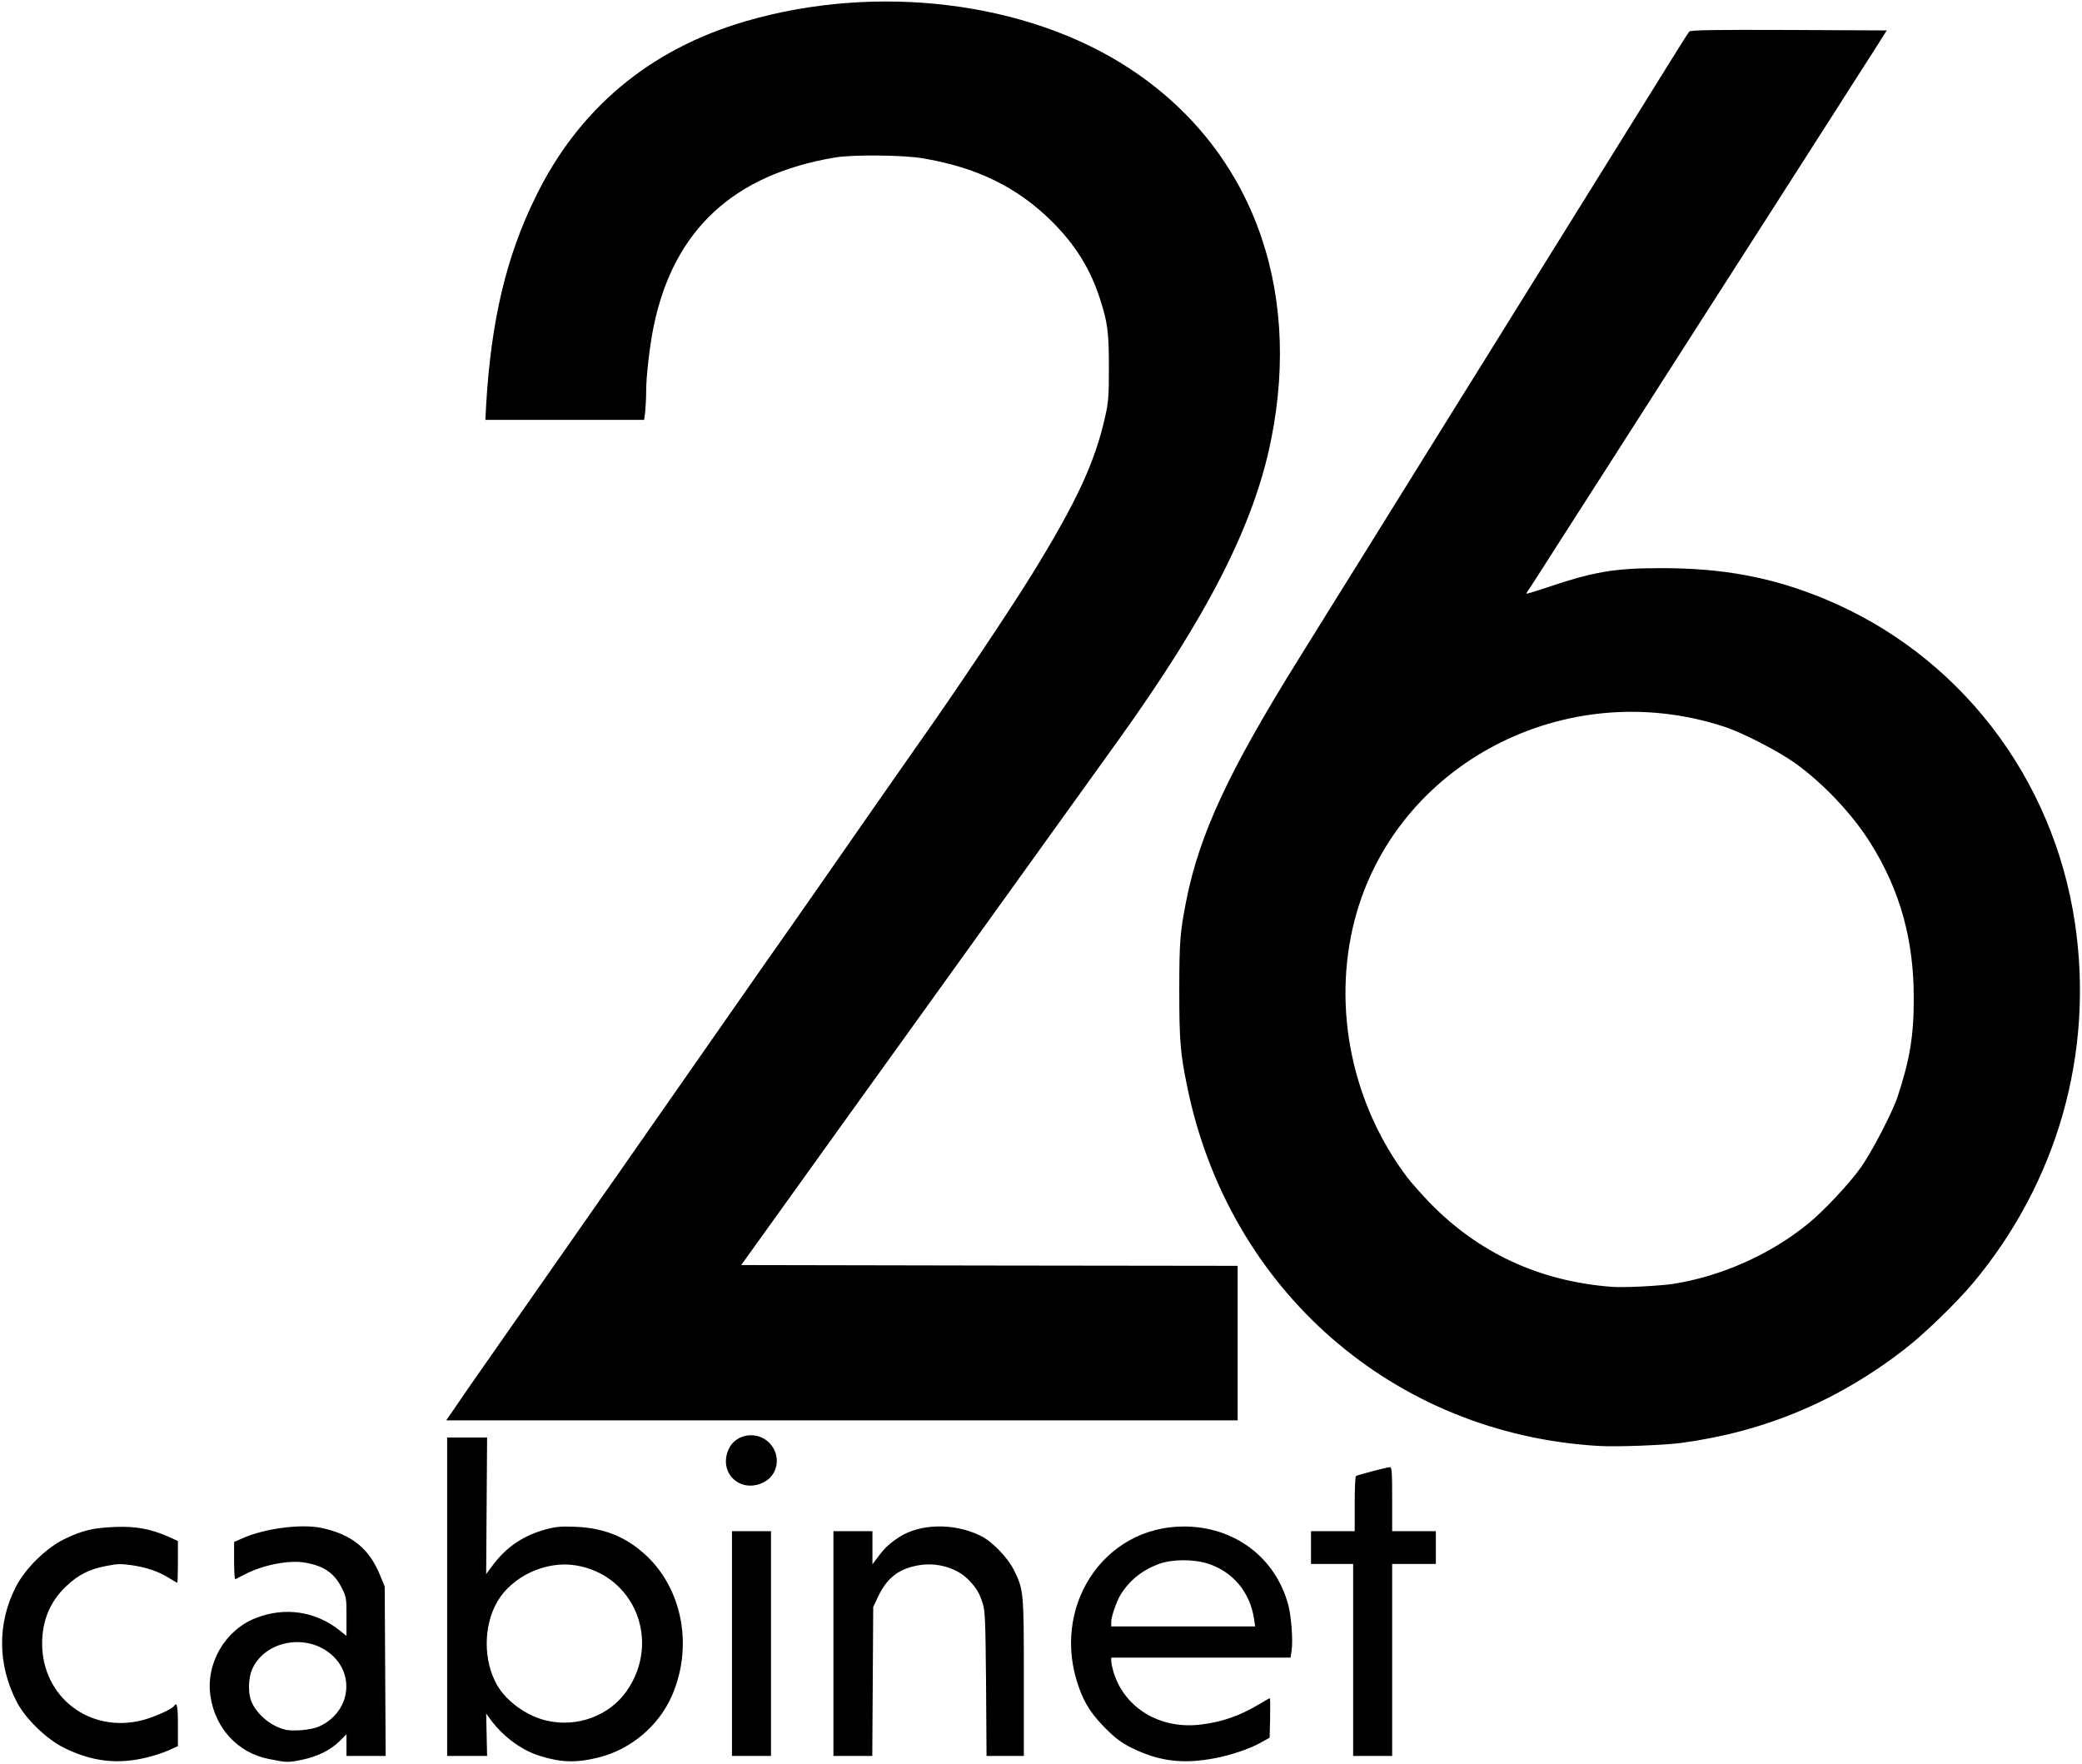
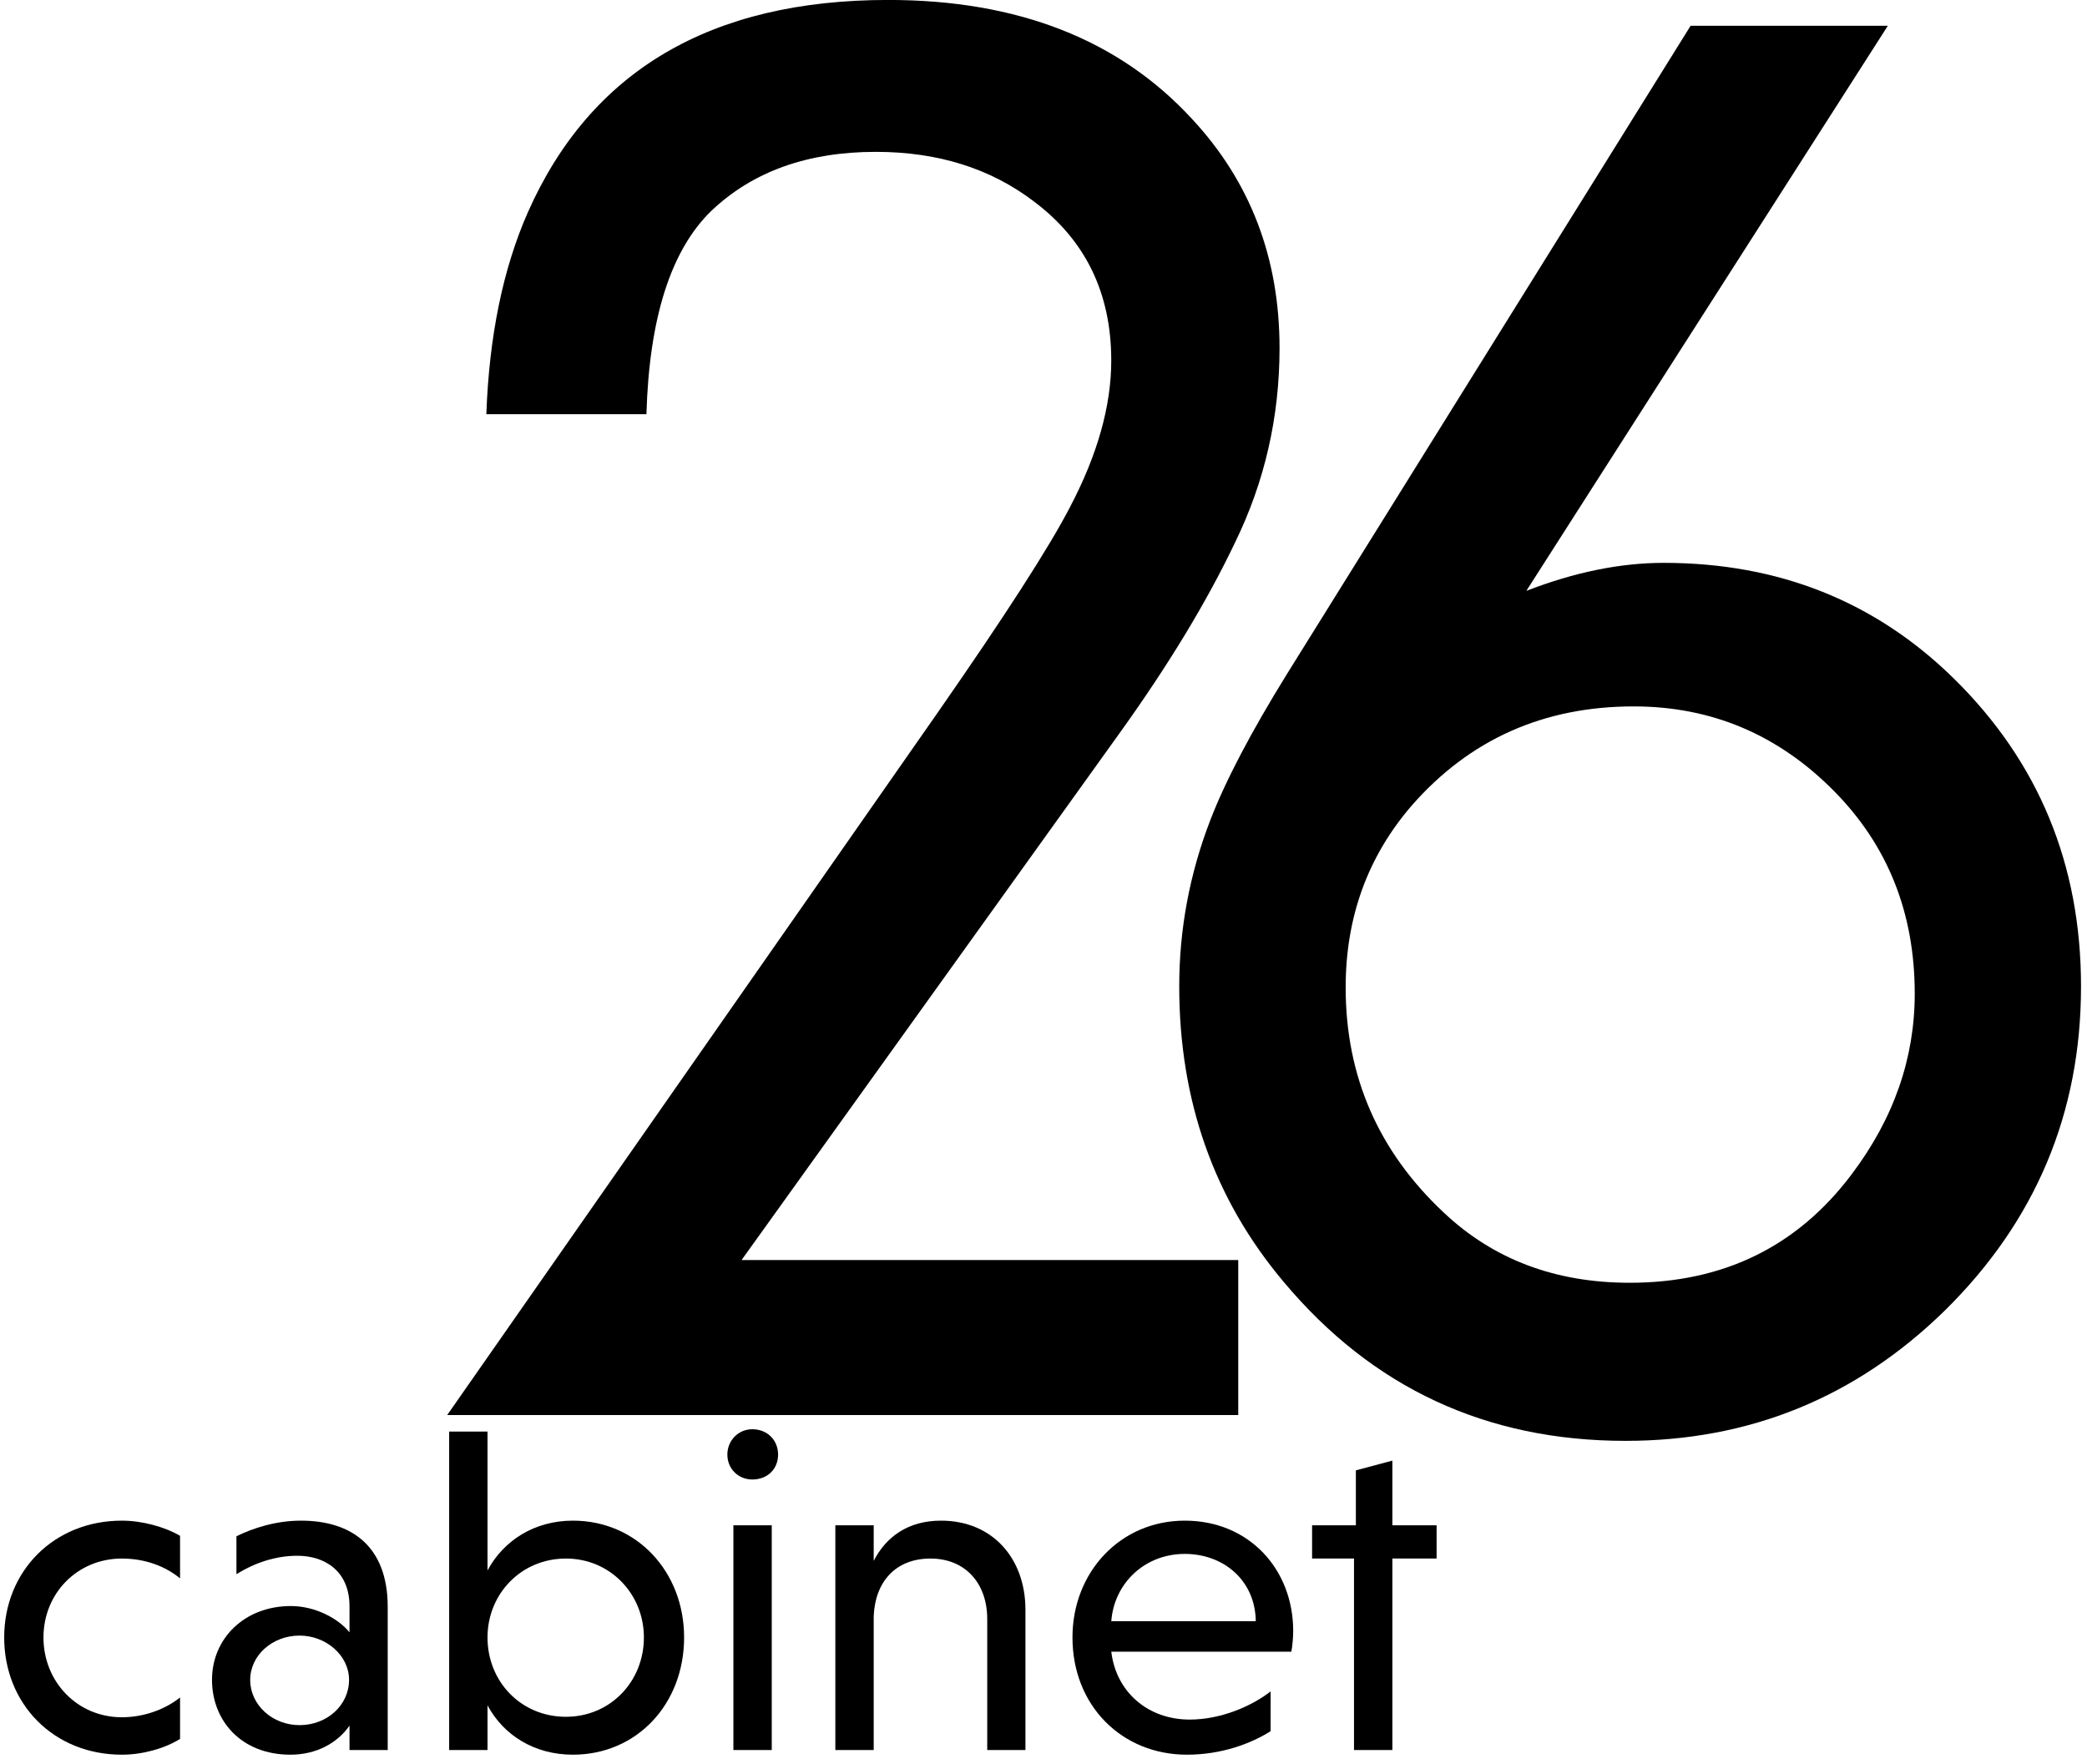
- <svg xmlns="http://www.w3.org/2000/svg" viewBox="0 0 1334 1130">
-   <path fill-rule="evenodd" d="M94.4 1125.9C98.7 1124.9 104.9 1122.8 108.1 1121.4L114 1118.7L114 1105.4C114 1093.2 113.4 1090 111.5 1093C110.3 1095 98.7 1100.2 91.2 1102.1C57.5 1110.7 27 1087.3 27 1053C27 1038.2 32.2 1025.8 42.6 1016.1C50.2 1008.9 57.2 1005.4 68 1003.3C75 1001.9 77.5 1001.8 84.4 1002.8C93.9 1004.2 101.6 1006.8 108.3 1011C111 1012.7 113.3 1014 113.6 1014C113.8 1014 114 1008 114 1000.6L114 987.3L108.1 984.6C96.8 979.6 86.9 977.7 73.5 978.3C59.5 978.9 52.7 980.5 41 986.2C29.3 992 16.2 1004.9 10.2 1016.6C-1.8 1039.9 -1.6 1066.5 10.7 1090.3C16.2 1101.1 29.8 1114.2 41 1119.8C59.1 1128.7 75.5 1130.6 94.4 1125.9ZM193.7 1127.4C203.4 1125.4 211.9 1121.2 217.6 1115.5L222 1111.1L222 1118L222 1125L234.6 1125L247.1 1125L246.8 1070.8L246.5 1016.5L243.8 1009.9C236.8 992.3 225.6 983.1 205.9 978.9C193 976.2 169.6 979.2 155.5 985.5L150 987.9L150 1000C150 1006.7 150.3 1012 150.8 1011.8C151.2 1011.6 153.8 1010.3 156.6 1008.8C168.2 1002.7 184.7 999.4 195.2 1001.1C207.3 1003.1 214.2 1007.8 218.9 1017.2C221.9 1023 222 1023.9 222 1035.7L222 1048.1L217.8 1044.7C202.3 1032.3 182.5 1029.3 163.8 1036.7C144.1 1044.4 131.6 1066 134.9 1087C138 1107.4 152.5 1123 172 1126.9C183.8 1129.3 184.7 1129.3 193.7 1127.4ZM383.9 1125.9C404.3 1120.7 421.9 1105.8 430.4 1086.7C444 1055.8 437.7 1019.4 414.8 997.3C402 985 387.6 979 369 978.2C359.2 977.8 356.2 978.1 349.5 979.9C335.1 983.9 324.2 991.3 315.6 1003L311.5 1008.5L311.8 964.8L312.1 921L299.3 921L286.5 921L286.5 1023L286.5 1125L299.3 1125L312.1 1125L311.8 1111.4L311.5 1097.8L313.5 1100.6C321.6 1112.1 334 1121.4 346.3 1125.1C359.9 1129.3 369.6 1129.5 383.9 1125.9ZM778.7 1126.4C788.6 1124.5 800.6 1120.5 807.6 1116.6L813.5 1113.3L813.8 1100.7C813.9 1093.7 813.9 1088 813.6 1088C813.4 1088 810.3 1089.7 806.9 1091.8C794.3 1099.3 783.3 1103.2 769.4 1104.9C743.3 1108.1 720.5 1094.4 713.4 1071.1C712.7 1068.6 712 1065.5 712 1064.2L712 1062L769.4 1062L826.9 1062L827.6 1057.3C828.5 1051 827.4 1035.8 825.5 1028.5C817.4 997.9 791 978 758.5 978C706.7 978 672.8 1030.2 691.4 1081.4C695 1091.6 699.8 1098.8 708.5 1107.5C714.8 1113.8 718.5 1116.5 725 1119.8C742.7 1128.5 758 1130.4 778.7 1126.4ZM494 1053L494 981L481.5 981L469 981L469 1053L469 1125L481.5 1125L494 1125L494 1053ZM559.2 1077.2L559.5 1029.5L562.6 1023C568.3 1011 575.6 1005.2 588.3 1002.9C600.4 1000.7 613.6 1004.6 621.1 1012.7C625.8 1017.7 627.5 1020.6 629.6 1027.1C631.2 1031.9 631.4 1037.6 631.8 1078.8L632.1 1125L644.1 1125L656 1125L656 1074.9C656 1019.7 655.9 1018.7 649.7 1006C645.6 997.8 635.5 987.3 628 983.8C611 975.6 589.4 976.1 576 984.9C570 988.8 567.1 991.5 562.7 997.3L559 1002.2L559 991.6L559 981L546.5 981L534 981L534 1053L534 1125L546.4 1125L558.9 1125L559.2 1077.2ZM892 1063.5L892 1002L906 1002L920 1002L920 991.5L920 981L906 981L892 981L892 960.5C892 942.9 891.8 940 890.5 940C888.8 940 870 944.9 868.8 945.7C868.3 945.9 868 954 868 963.6L868 981L854 981L840 981L840 991.5L840 1002L853.5 1002L867 1002L867 1063.5L867 1125L879.5 1125L892 1125L892 1063.5ZM182.5 1108.1C174 1105.9 165.8 1099.4 161.8 1091.7C158.7 1085.8 158.8 1075.3 161.9 1068.7C170.6 1050.8 196.8 1046.4 212.5 1060.2C228 1073.9 223.7 1097.6 204.3 1106.2C199.4 1108.4 187.4 1109.4 182.5 1108.1ZM350.8 1102.5C338 1099.7 324.8 1090.4 318.6 1079.8C309.6 1064.1 309.6 1041.9 318.6 1026.2C328.2 1009.8 349.8 999.8 368.9 1002.9C406.7 1009.1 423.8 1051.7 401.4 1083.6C390.5 1099.1 370.1 1106.8 350.8 1102.5ZM712 1039C712 1035.8 715.4 1026.1 717.8 1022C723.6 1012.6 731.6 1006.1 742.5 1002C751 998.9 765 998.8 774.3 1001.9C790.2 1007.2 801 1020.3 803.5 1037.2L804.2 1042L758.1 1042L712 1042L712 1039ZM488.7 950C498.8 945.4 500.9 932.1 492.6 924.1C484.8 916.5 471.3 918.7 466.9 928.4C460.1 943.3 473.8 956.8 488.7 950ZM1076.9 924.5C1130.7 917.3 1177.7 897.6 1221 863.9C1232.9 854.7 1253.8 834.4 1264.1 822.1C1318.3 757.3 1341.8 674.5 1329.5 591.5C1315.6 497.7 1254.8 419.1 1168.8 383.6C1135.6 369.9 1104.2 364 1065 364C1033.5 364 1021.1 366.2 987.8 377.5C982.4 379.3 978 380.6 978 380.3C978 380 978.8 378.6 979.9 377.2C980.9 375.7 989.1 363 998 349C1007 335 1018.4 317.2 1023.3 309.5C1028.3 301.8 1035.3 290.8 1039 285C1042.7 279.2 1049.9 268 1055 260C1060.1 252 1067.3 240.8 1071 235C1074.7 229.2 1081.9 218 1087 210C1092.1 202 1103.4 184.5 1112 171C1120.6 157.5 1131.9 140 1137 132C1142.1 124 1149.3 112.8 1153 107C1156.7 101.2 1163.9 90 1169 82C1174.1 74 1180.9 63.5 1184 58.5C1187.2 53.5 1194.1 42.8 1199.4 34.5L1208.9 19.5L1146.3 19.2C1096.9 19 1083.3 19.3 1082.4 20.2C1081.8 20.9 1077.2 28 1072.3 36C1050.2 71.5 1030 104 993.3 163C985.6 175.4 975.3 192 970.3 200C965.4 208 951.5 230.2 939.5 249.5C927.5 268.8 914.9 289 911.5 294.5C908.1 300 897.7 316.6 888.5 331.5C879.3 346.4 866.7 366.6 860.5 376.5C854.3 386.4 841.8 406.5 832.7 421.2C787.2 494.2 768.5 534.4 760 577.4C756.1 597.1 755.6 603.7 755.6 634.5C755.6 666.1 756.2 674.5 760.6 695.8C787 826.3 892.9 918.8 1024.5 926.4C1035.5 927.1 1066.2 925.9 1076.9 924.5ZM793 860.5L793 811L633.9 810.8L474.9 810.5L484.6 797C489.9 789.6 499.8 775.9 506.5 766.5C513.2 757.1 526.9 738 537 724C547.1 710 557.4 695.6 560 692C562.6 688.4 570.7 677.2 578 667C585.3 656.8 595.7 642.4 601 635C606.3 627.6 616.7 613.2 624 603C631.3 592.8 641.7 578.4 647 571C652.3 563.6 662.7 549.2 670 539C677.3 528.8 687.7 514.4 693 507C698.3 499.6 708.7 485.2 716 475C773.7 394.7 803.5 336.3 814.4 281.9C834.5 182.4 800.8 94.1 723.3 43.6C657.8 0.8 561.8 -10.9 477.8 13.6C416.3 31.5 370.6 69.7 343 126.5C324.3 164.6 314.7 205.5 311.5 259.2L311 269L361.8 269L412.7 269L413.4 263.8C413.7 260.9 414 255.1 414 251C414 240.9 416.4 220.7 418.9 208.7C431.7 147.3 470 111.8 535 100.9C546 99 578.2 99.3 590.5 101.3C625.7 107.1 651.9 119.9 674.1 142C689.1 157 698.6 172.3 704.8 191.5C709.7 206.7 710.5 212.7 710.5 235.5C710.5 253.5 710.2 257.9 708.2 266.5C701.7 296 689.8 321.6 661.2 368C646.8 391.3 611.2 444.5 587.8 477.5C583.9 483 539.1 547.2 521.2 573C510.1 588.9 503.9 597.8 489.1 618.8C482 629 425 710.6 405.2 739C398.9 748.1 390.7 759.8 387 765C383.3 770.2 367.1 793.4 351 816.5C334.8 839.6 315.5 867.3 308 878C300.5 888.7 292.5 900.3 290.2 903.8L285.9 910L539.5 910L793 910L793 860.5ZM1032 824.4C986 820.7 947.3 802.7 915.9 770.4C910.7 764.9 904.3 757.8 901.8 754.5C866.2 707.5 853.5 645.7 867.9 589.7C893.8 489.6 1002.8 432.3 1104.5 465.5C1116.1 469.2 1139 481 1150 488.8C1168.1 501.7 1187.1 521.8 1198.7 540.5C1217.4 570.4 1226.2 602.1 1226.2 639C1226.3 663.3 1223.7 678.8 1215.9 702.5C1212.5 712.8 1199.3 738.1 1192.3 748C1184.5 758.8 1168.8 775.6 1158.5 784C1134.5 803.6 1103.4 817.5 1072.5 822.5C1063.2 823.9 1040 825.1 1032 824.4Z" />
+ <svg xmlns="http://www.w3.org/2000/svg" xmlns:xlink="http://www.w3.org/1999/xlink" width="210.818" height="178.118" viewBox="0 0 210.818 178.118">
+   <defs>
+     <g>
+       <g id="glyph-0-0">
+         <path d="M 19.531 -5.312 C 18.094 -4.156 15.953 -3.312 13.656 -3.312 C 9.141 -3.312 5.734 -6.906 5.734 -11.375 C 5.734 -15.812 9.141 -19.344 13.656 -19.344 C 16 -19.344 18.047 -18.562 19.531 -17.344 L 19.531 -21.641 C 17.953 -22.562 15.672 -23.172 13.656 -23.172 C 6.766 -23.172 1.766 -18.047 1.766 -11.375 C 1.766 -4.656 6.766 0.469 13.656 0.469 C 15.719 0.469 17.953 -0.141 19.531 -1.125 Z M 19.531 -5.312 " />
+       </g>
+       <g id="glyph-0-1">
+         <path d="M 3.875 -17.766 C 5.688 -18.891 7.781 -19.625 10.031 -19.625 C 12.734 -19.625 15.297 -18.141 15.297 -14.5 L 15.297 -11.891 C 14.172 -13.281 11.844 -14.547 9.375 -14.547 C 4.703 -14.547 1.406 -11.281 1.406 -7.094 C 1.406 -2.984 4.344 0.469 9.328 0.469 C 11.938 0.469 14.078 -0.703 15.297 -2.469 L 15.297 0 L 19.156 0 L 19.156 -14.453 C 19.156 -20.562 15.531 -23.172 10.391 -23.172 C 7.875 -23.172 5.547 -22.422 3.875 -21.594 Z M 5.266 -7.094 C 5.266 -9.562 7.5 -11.562 10.25 -11.562 C 12.922 -11.562 15.25 -9.562 15.25 -7.094 C 15.25 -4.516 13.016 -2.516 10.25 -2.516 C 7.547 -2.516 5.266 -4.516 5.266 -7.094 Z M 5.266 -7.094 " />
+       </g>
+       <g id="glyph-0-2">
+         <path d="M 7.094 -4.516 C 8.719 -1.484 11.844 0.469 15.719 0.469 C 22.188 0.469 26.953 -4.656 26.953 -11.375 C 26.953 -18 22.188 -23.172 15.719 -23.172 C 11.844 -23.172 8.719 -21.172 7.094 -18.141 L 7.094 -32.172 L 3.219 -32.172 L 3.219 0 L 7.094 0 Z M 7.094 -11.375 C 7.094 -15.766 10.484 -19.344 15.016 -19.344 C 19.484 -19.344 22.891 -15.766 22.891 -11.375 C 22.891 -6.906 19.484 -3.359 15.016 -3.359 C 10.484 -3.359 7.094 -6.906 7.094 -11.375 Z M 7.094 -11.375 " />
+       </g>
+       <g id="glyph-0-3">
+         <path d="M 7.094 -22.703 L 3.219 -22.703 L 3.219 0 L 7.094 0 Z M 2.609 -29.844 C 2.609 -28.391 3.734 -27.328 5.125 -27.328 C 6.672 -27.328 7.734 -28.391 7.734 -29.844 C 7.734 -31.281 6.672 -32.406 5.125 -32.406 C 3.734 -32.406 2.609 -31.281 2.609 -29.844 Z M 2.609 -29.844 " />
+       </g>
+       <g id="glyph-0-4">
+         <path d="M 7.094 -22.703 L 3.219 -22.703 L 3.219 0 L 7.094 0 L 7.094 -13.516 C 7.234 -17.016 9.328 -19.344 12.828 -19.344 C 16.359 -19.344 18.562 -16.828 18.562 -13.234 L 18.562 0 L 22.422 0 L 22.422 -14.172 C 22.422 -19.344 19.109 -23.172 13.891 -23.172 C 10.578 -23.172 8.344 -21.547 7.094 -19.109 Z M 7.094 -22.703 " />
+       </g>
+       <g id="glyph-0-5">
+         <path d="M 23.875 -9.938 C 23.969 -10.391 24.062 -11.328 24.062 -12.031 C 24.062 -18.234 19.625 -23.172 13.109 -23.172 C 6.625 -23.172 1.766 -18 1.766 -11.375 C 1.766 -4.469 6.766 0.469 13.328 0.469 C 16.828 0.469 19.812 -0.656 21.781 -1.906 L 21.781 -5.922 C 19.859 -4.422 16.734 -3.078 13.609 -3.078 C 9.328 -3.078 6.156 -5.922 5.688 -9.938 Z M 13.109 -19.812 C 17.062 -19.812 20.234 -17.109 20.281 -13.016 L 5.688 -13.016 C 5.969 -16.828 9.047 -19.812 13.109 -19.812 Z M 13.109 -19.812 " />
+       </g>
+       <g id="glyph-0-6">
+         <path d="M 8.906 0 L 8.906 -19.344 L 13.375 -19.344 L 13.375 -22.703 L 8.906 -22.703 L 8.906 -29.234 L 5.219 -28.25 L 5.219 -22.703 L 0.797 -22.703 L 0.797 -19.344 L 5.031 -19.344 L 5.031 0 Z M 8.906 0 " />
+       </g>
+       <g id="glyph-1-0">
+         <path d="M 38.922 -15.656 L 89.094 -15.656 L 89.094 0 L 9.188 0 L 58.734 -70.953 C 65.555 -80.754 70.008 -87.672 72.094 -91.703 C 74.875 -96.992 76.266 -101.93 76.266 -106.516 C 76.266 -113.336 73.656 -118.695 68.438 -122.594 C 64.062 -125.926 58.742 -127.594 52.484 -127.594 C 45.598 -127.594 40.066 -125.613 35.891 -121.656 C 31.785 -117.688 29.594 -110.832 29.312 -101.094 L 13.141 -101.094 C 13.422 -108.957 14.812 -115.738 17.312 -121.438 C 23.645 -135.77 35.785 -142.938 53.734 -142.938 C 66.805 -142.938 77.031 -138.938 84.406 -130.938 C 90.312 -124.602 93.266 -116.883 93.266 -107.781 C 93.266 -100.82 91.77 -94.281 88.781 -88.156 C 85.938 -82.176 82.039 -75.742 77.094 -68.859 Z M 38.922 -15.656 " />
+       </g>
+       <g id="glyph-1-1">
+         <path d="M 79.5 -140.328 L 42.984 -83.25 C 47.848 -85.133 52.473 -86.078 56.859 -86.078 C 68.473 -86.078 78.242 -82.18 86.172 -74.391 C 94.734 -65.973 99.016 -55.609 99.016 -43.297 C 99.016 -30.492 94.422 -19.57 85.234 -10.531 C 76.266 -1.77 65.52 2.609 53 2.609 C 38.945 2.609 27.438 -2.742 18.469 -13.453 C 11.438 -21.805 7.922 -31.754 7.922 -43.297 C 7.922 -49.066 8.969 -54.664 11.062 -60.094 C 12.594 -64.062 15.164 -68.969 18.781 -74.812 L 59.578 -140.328 Z M 53.828 -71.578 C 44.723 -71.578 37.25 -68.238 31.406 -61.562 C 26.957 -56.406 24.734 -50.281 24.734 -43.188 C 24.734 -34.219 28.035 -26.641 34.641 -20.453 C 39.648 -15.723 45.91 -13.359 53.422 -13.359 C 62.879 -13.359 70.352 -17.008 75.844 -24.312 C 80.094 -29.945 82.219 -36.031 82.219 -42.562 C 82.219 -50.707 79.504 -57.523 74.078 -63.016 C 68.441 -68.723 61.691 -71.578 53.828 -71.578 Z M 53.828 -71.578 " />
+       </g>
+     </g>
+     <clipPath id="clip-0">
+       <path clip-rule="nonzero" d="M 0.43 153 L 19 153 L 19 177.242 L 0.43 177.242 Z M 0.43 153 " />
+     </clipPath>
+     <clipPath id="clip-1">
+       <path clip-rule="nonzero" d="M 21 144 L 70 144 L 70 177.242 L 21 177.242 Z M 21 144 " />
+     </clipPath>
+     <clipPath id="clip-2">
+       <path clip-rule="nonzero" d="M 84 153 L 131 153 L 131 177.242 L 84 177.242 Z M 84 153 " />
+     </clipPath>
+     <clipPath id="clip-3">
+       <path clip-rule="nonzero" d="M 119 2 L 210.207 2 L 210.207 146 L 119 146 Z M 119 2 " />
+     </clipPath>
+   </defs>
+   <g clip-path="url(#clip-0)">
+     <g fill="#000" fill-opacity="1">
+       <use xlink:href="#glyph-0-0" x="-1.343" y="176.774" />
+     </g>
+   </g>
+   <g clip-path="url(#clip-1)">
+     <g fill="#000" fill-opacity="1">
+       <use xlink:href="#glyph-0-1" x="20.009" y="176.774" />
+       <use xlink:href="#glyph-0-2" x="42.152" y="176.774" />
+     </g>
+   </g>
+   <g fill="#000" fill-opacity="1">
+     <use xlink:href="#glyph-0-3" x="70.865" y="176.774" />
+   </g>
+   <g clip-path="url(#clip-2)">
+     <g fill="#000" fill-opacity="1">
+       <use xlink:href="#glyph-0-4" x="81.163" y="176.774" />
+       <use xlink:href="#glyph-0-5" x="106.57" y="176.774" />
+     </g>
+   </g>
+   <g fill="#000" fill-opacity="1">
+     <use xlink:href="#glyph-0-6" x="131.744" y="176.774" />
+   </g>
+   <g fill="#000" fill-opacity="1">
+     <use xlink:href="#glyph-1-0" x="35.987" y="142.933" />
+   </g>
+   <g clip-path="url(#clip-3)">
+     <g fill="#000" fill-opacity="1">
+       <use xlink:href="#glyph-1-1" x="111.198" y="142.933" />
+     </g>
+   </g>
</svg>
